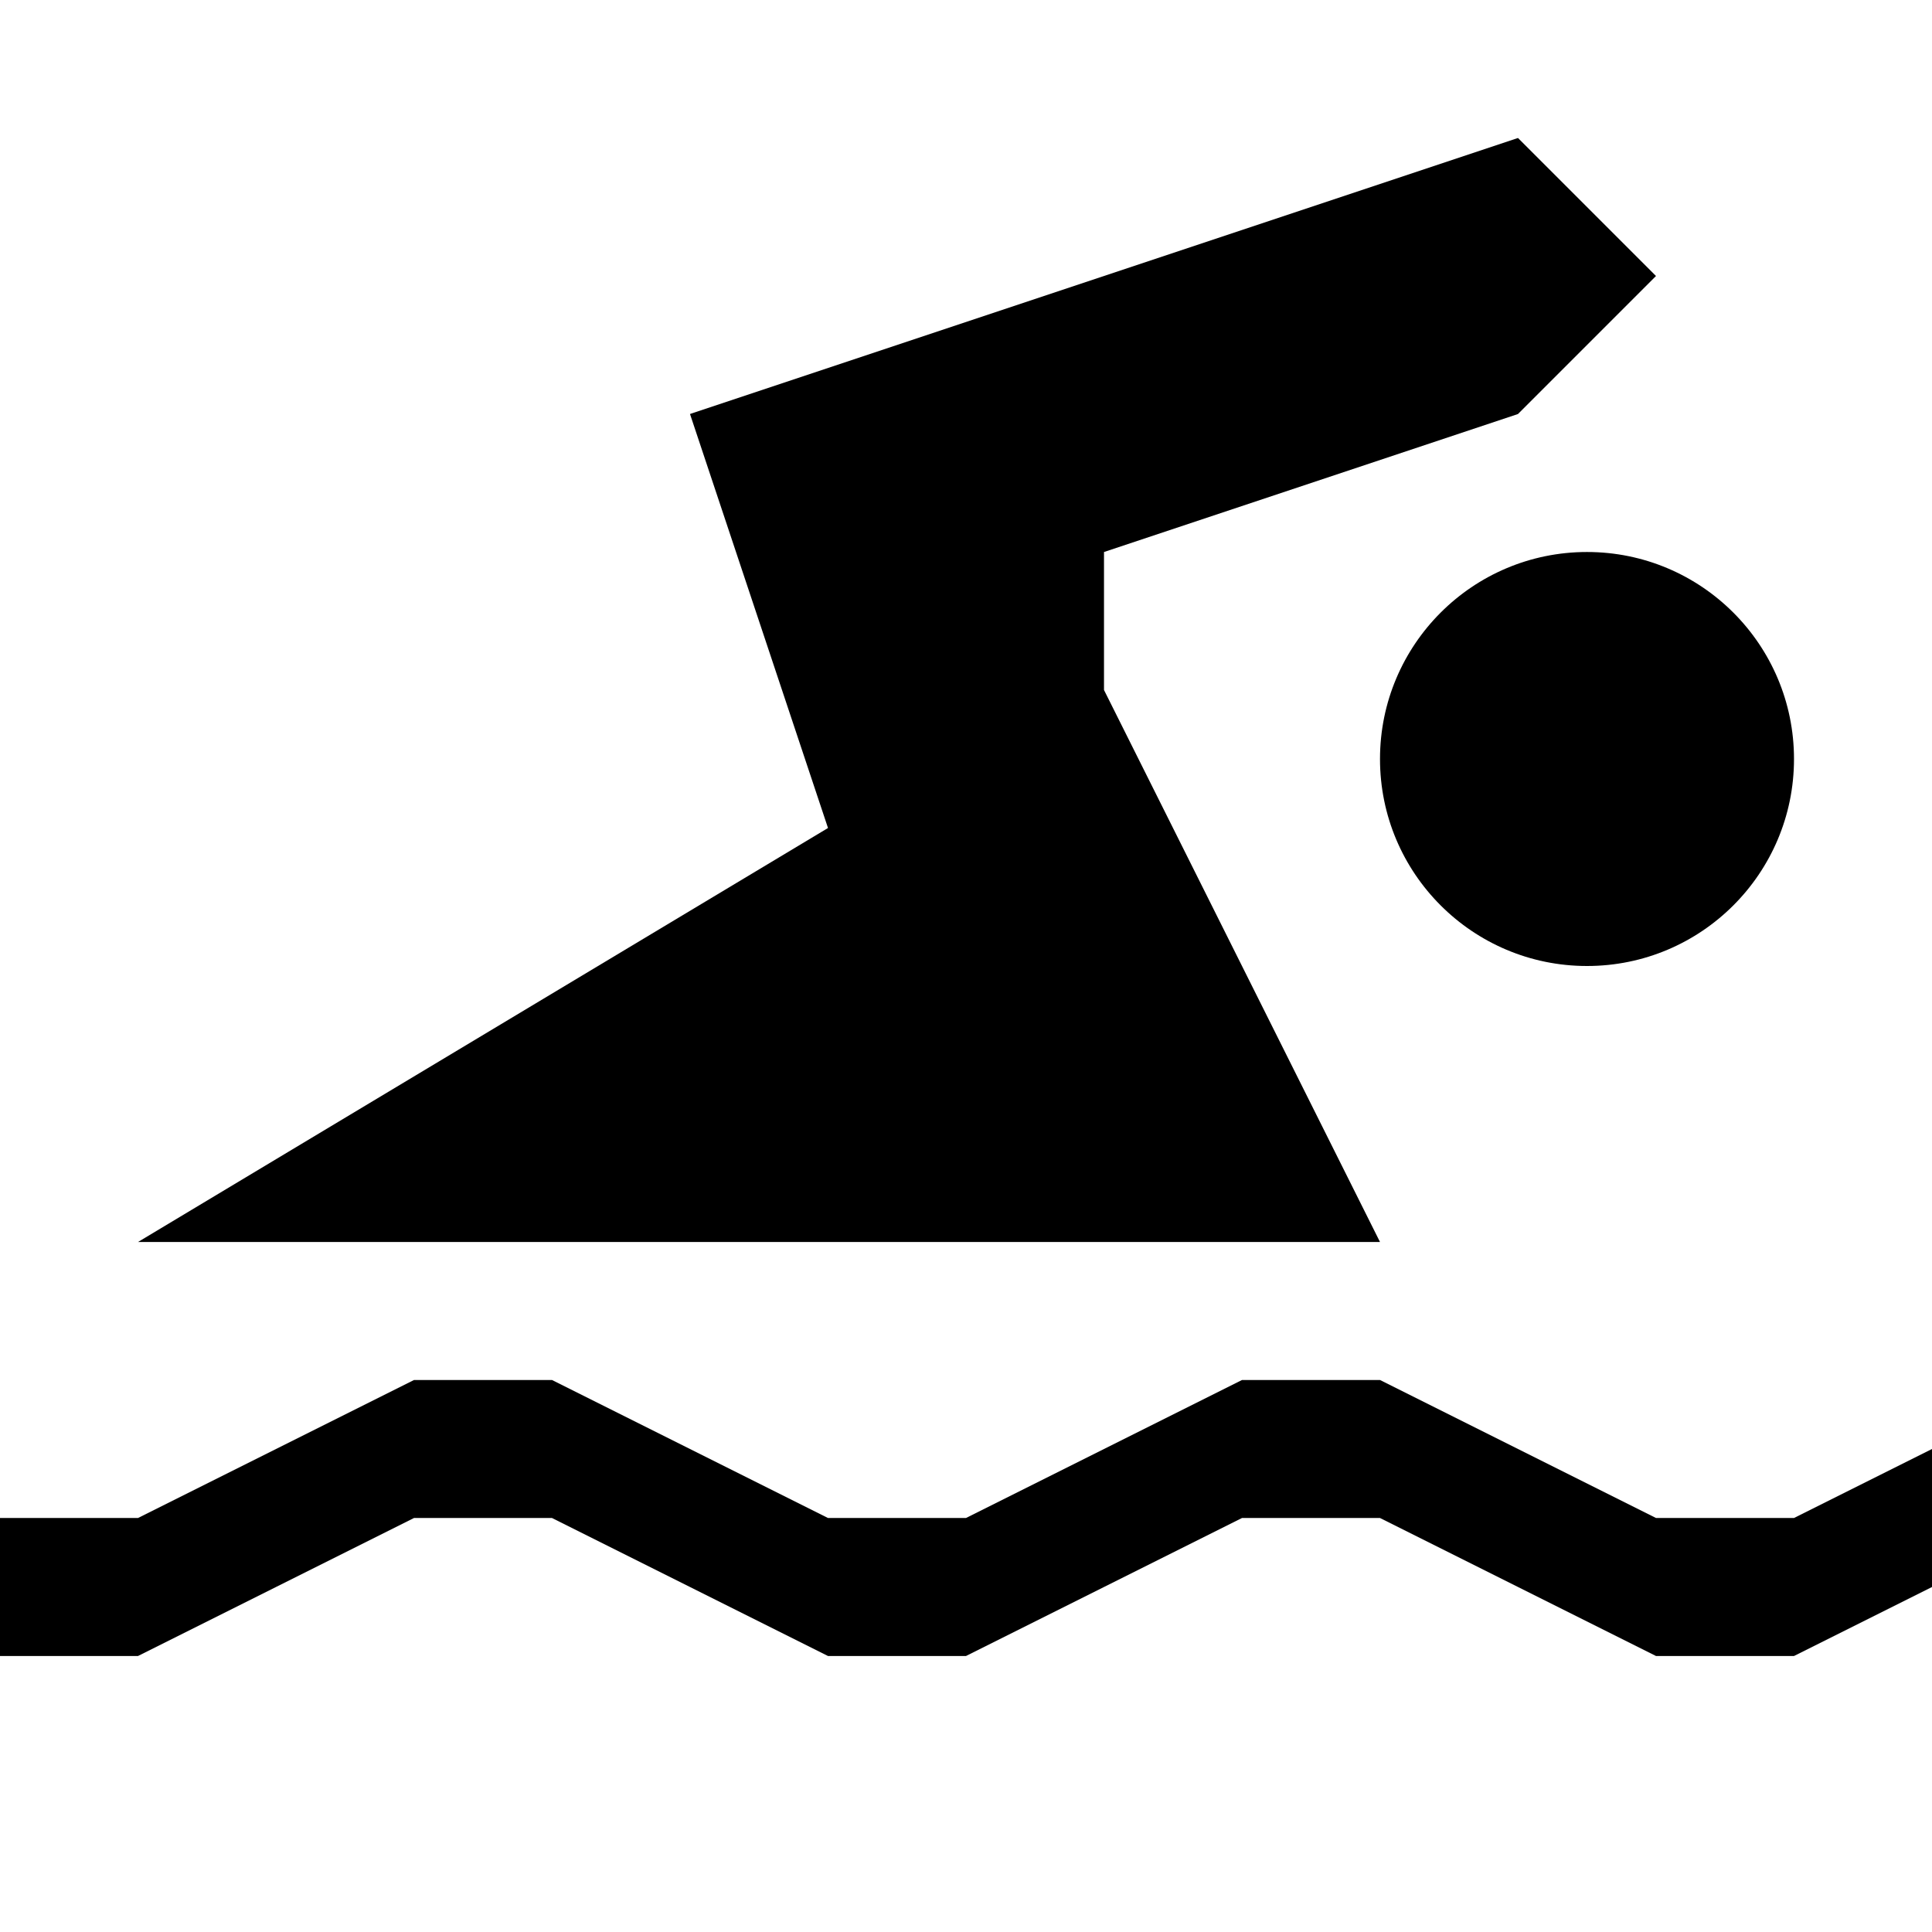
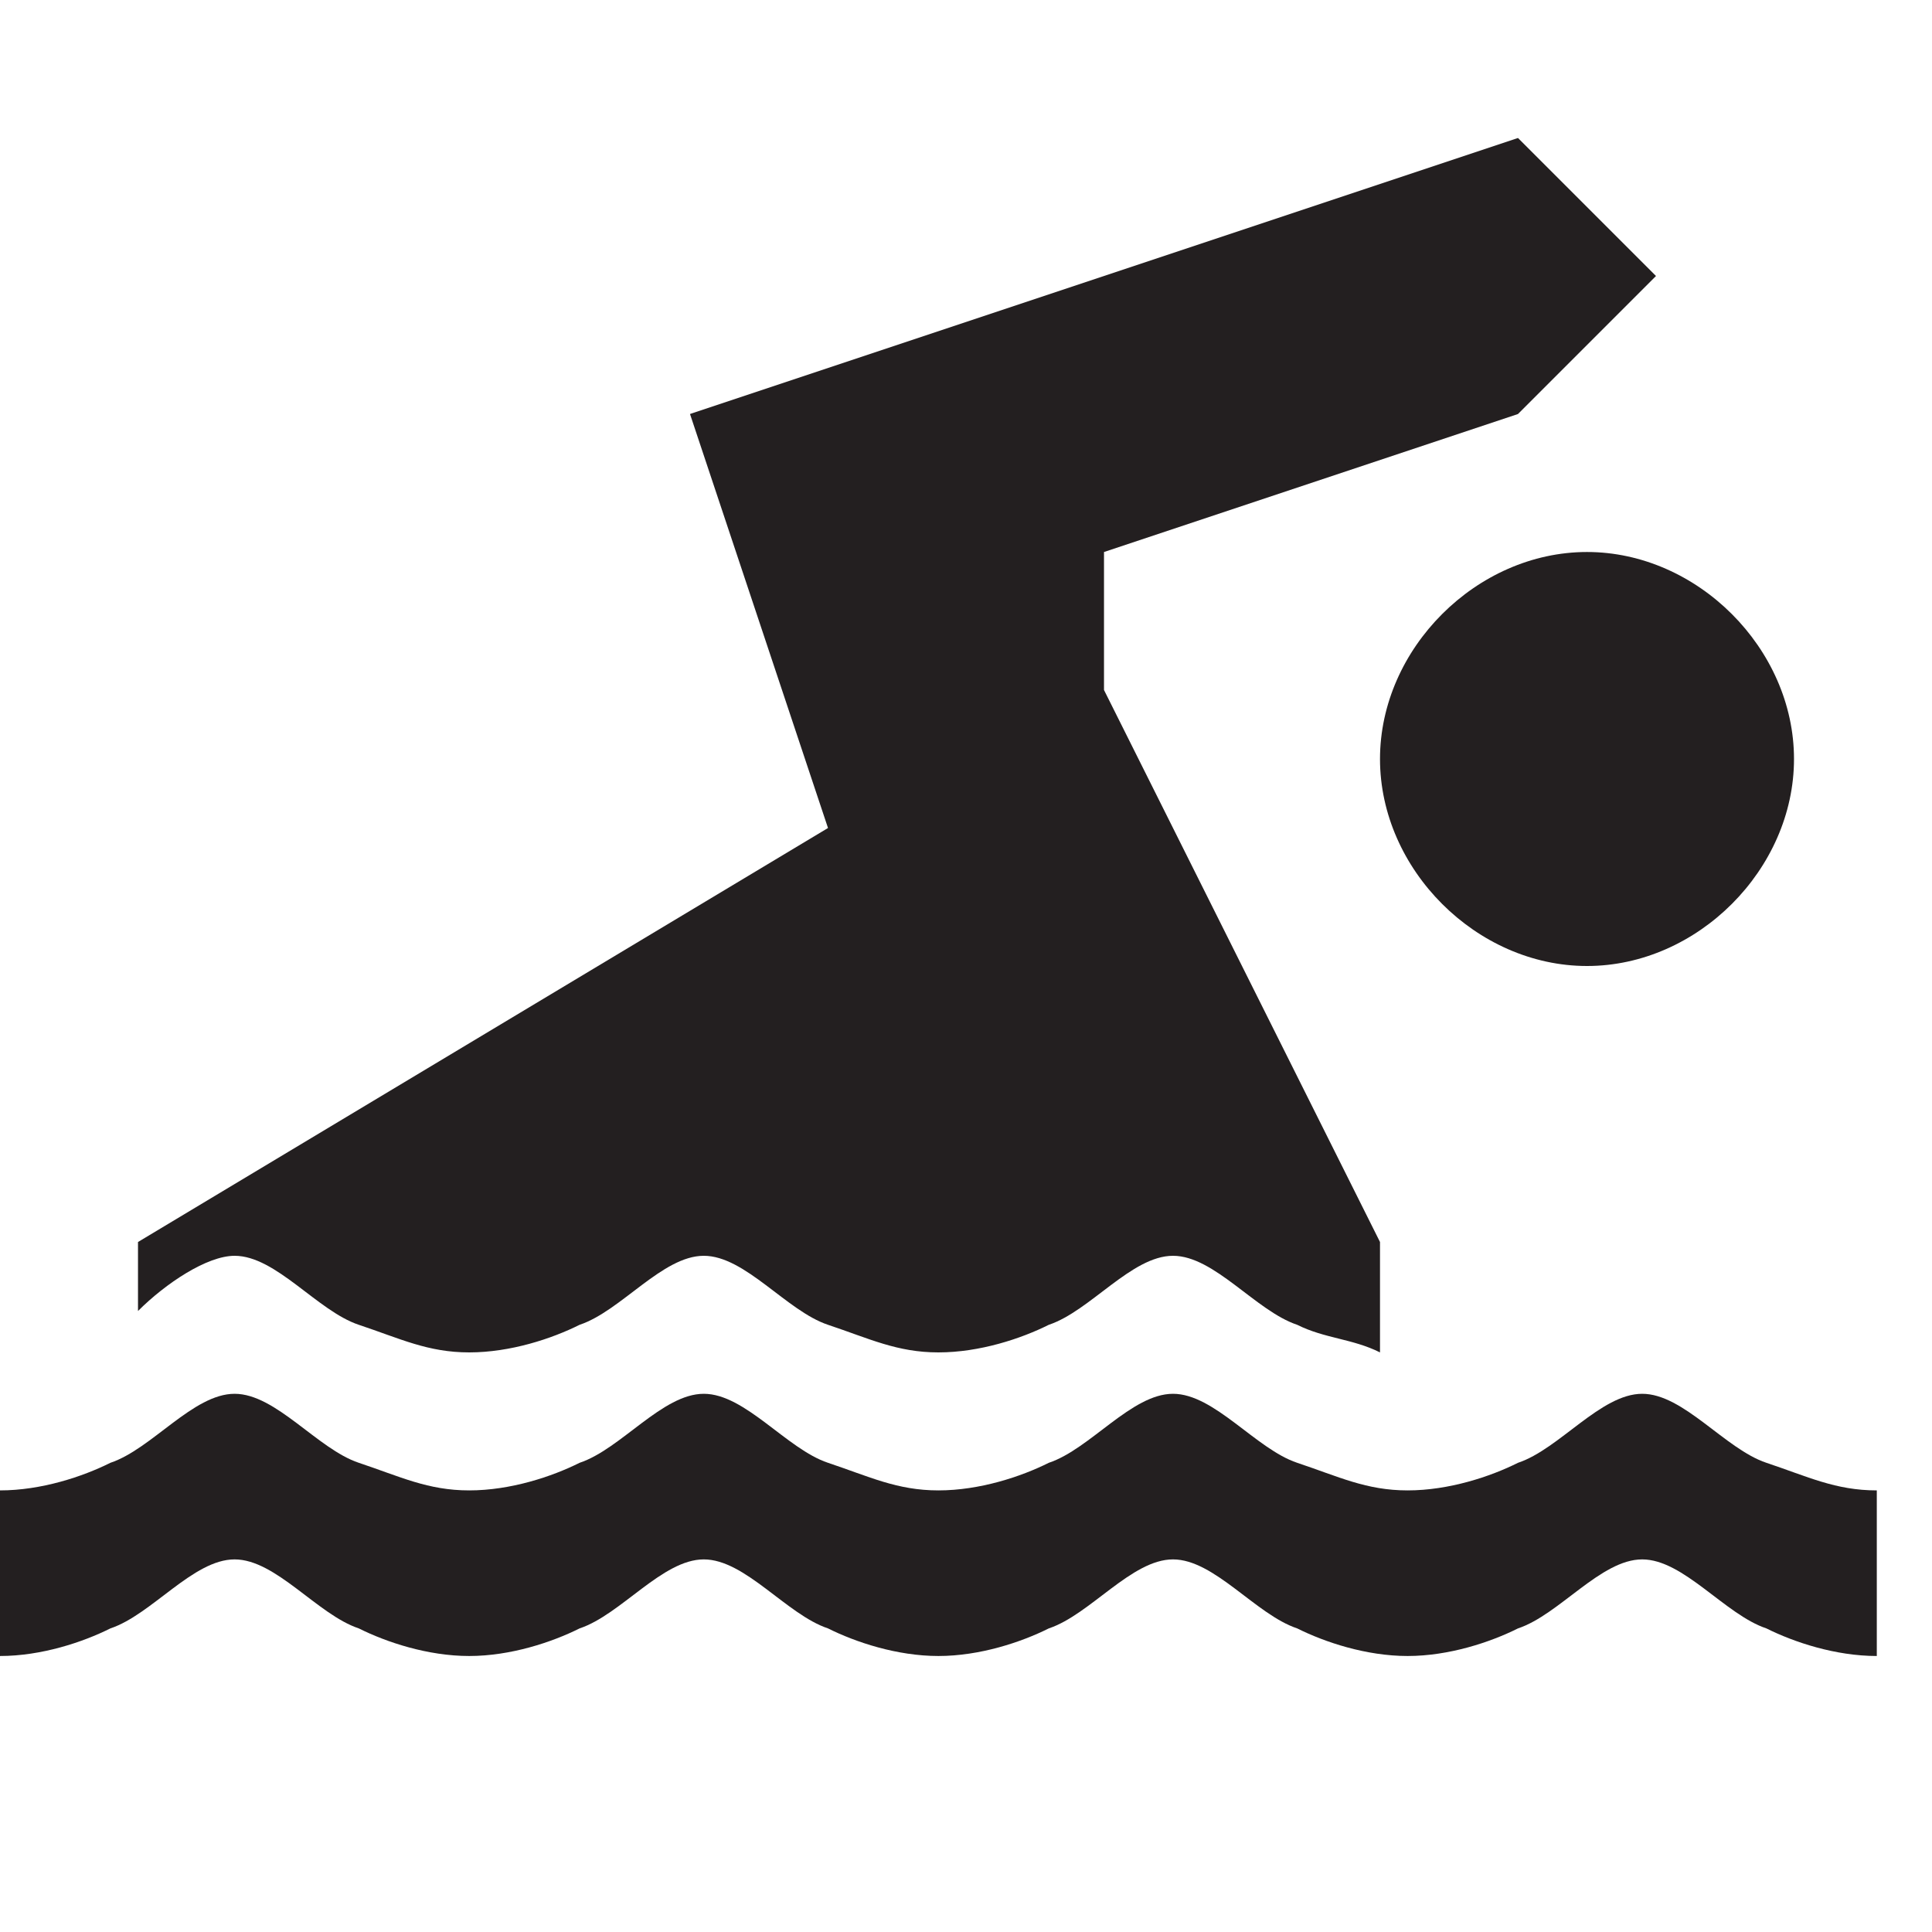
<svg xmlns="http://www.w3.org/2000/svg" version="1.1" id="Icons" x="0px" y="0px" width="14px" height="14px" viewBox="0 0 14 14" enable-background="new 0 0 14 14" xml:space="preserve">
-   <g>
-     <path d="M14,10.5L13,11h-1l-2-1H9l-2,1H6l-2-1H3l-2,1H0v1h1l2-1h1l2,1h1l2-1h1l2,1h1l1-0.5c0-0.2,0-0.3,0-0.5S14,10.7,14,10.5z" />
-     <polygon points="1,9 10,9 8,5 8,4 11,3 12,2 11,1 5,3 6,6  " />
-     <circle cx="11.5" cy="5.5" r="1.5" />
-   </g>
+   <path fill="#231F20" d="M11.5,4C12.3,4,13,4.7,13,5.5S12.3,7,11.5,7S10,6.3,10,5.5S10.7,4,11.5,4z" />
+   <path fill="#231F20" d="M13.6,12c-0.3,0-0.6-0.1-0.8-0.2c-0.3-0.1-0.6-0.5-0.9-0.5c-0.3,0-0.6,0.4-0.9,0.5c-0.2,0.1-0.5,0.2-0.8,0.2  s-0.6-0.1-0.8-0.2c-0.3-0.1-0.6-0.5-0.9-0.5c-0.3,0-0.6,0.4-0.9,0.5C7.4,11.9,7.1,12,6.8,12S6.2,11.9,6,11.8  c-0.3-0.1-0.6-0.5-0.9-0.5s-0.6,0.4-0.9,0.5C4,11.9,3.7,12,3.4,12s-0.6-0.1-0.8-0.2c-0.3-0.1-0.6-0.5-0.9-0.5s-0.6,0.4-0.9,0.5  C0.6,11.9,0.3,12,0,12v-1.2c0.3,0,0.6-0.1,0.8-0.2c0.3-0.1,0.6-0.5,0.9-0.5s0.6,0.4,0.9,0.5s0.5,0.2,0.8,0.2s0.6-0.1,0.8-0.2  c0.3-0.1,0.6-0.5,0.9-0.5s0.6,0.4,0.9,0.5s0.5,0.2,0.8,0.2s0.6-0.1,0.8-0.2c0.3-0.1,0.6-0.5,0.9-0.5s0.6,0.4,0.9,0.5  c0.3,0.1,0.5,0.2,0.8,0.2s0.6-0.1,0.8-0.2c0.3-0.1,0.6-0.5,0.9-0.5c0.3,0,0.6,0.4,0.9,0.5c0.3,0.1,0.5,0.2,0.8,0.2  C13.6,10.8,13.6,12,13.6,12z" />
+   <path fill="#231F20" d="M2.6,9.6c0.3,0.1,0.5,0.2,0.8,0.2S4,9.7,4.2,9.6c0.3-0.1,0.6-0.5,0.9-0.5S5.7,9.5,6,9.6s0.5,0.2,0.8,0.2  s0.6-0.1,0.8-0.2c0.3-0.1,0.6-0.5,0.9-0.5s0.6,0.4,0.9,0.5C9.6,9.7,9.8,9.7,10,9.8V9L8,5V4l3-1l1-1l-1-1L5,3l1,3L1,9v0.5  c0.2-0.2,0.5-0.4,0.7-0.4C2,9.1,2.3,9.5,2.6,9.6z" />
</svg>
